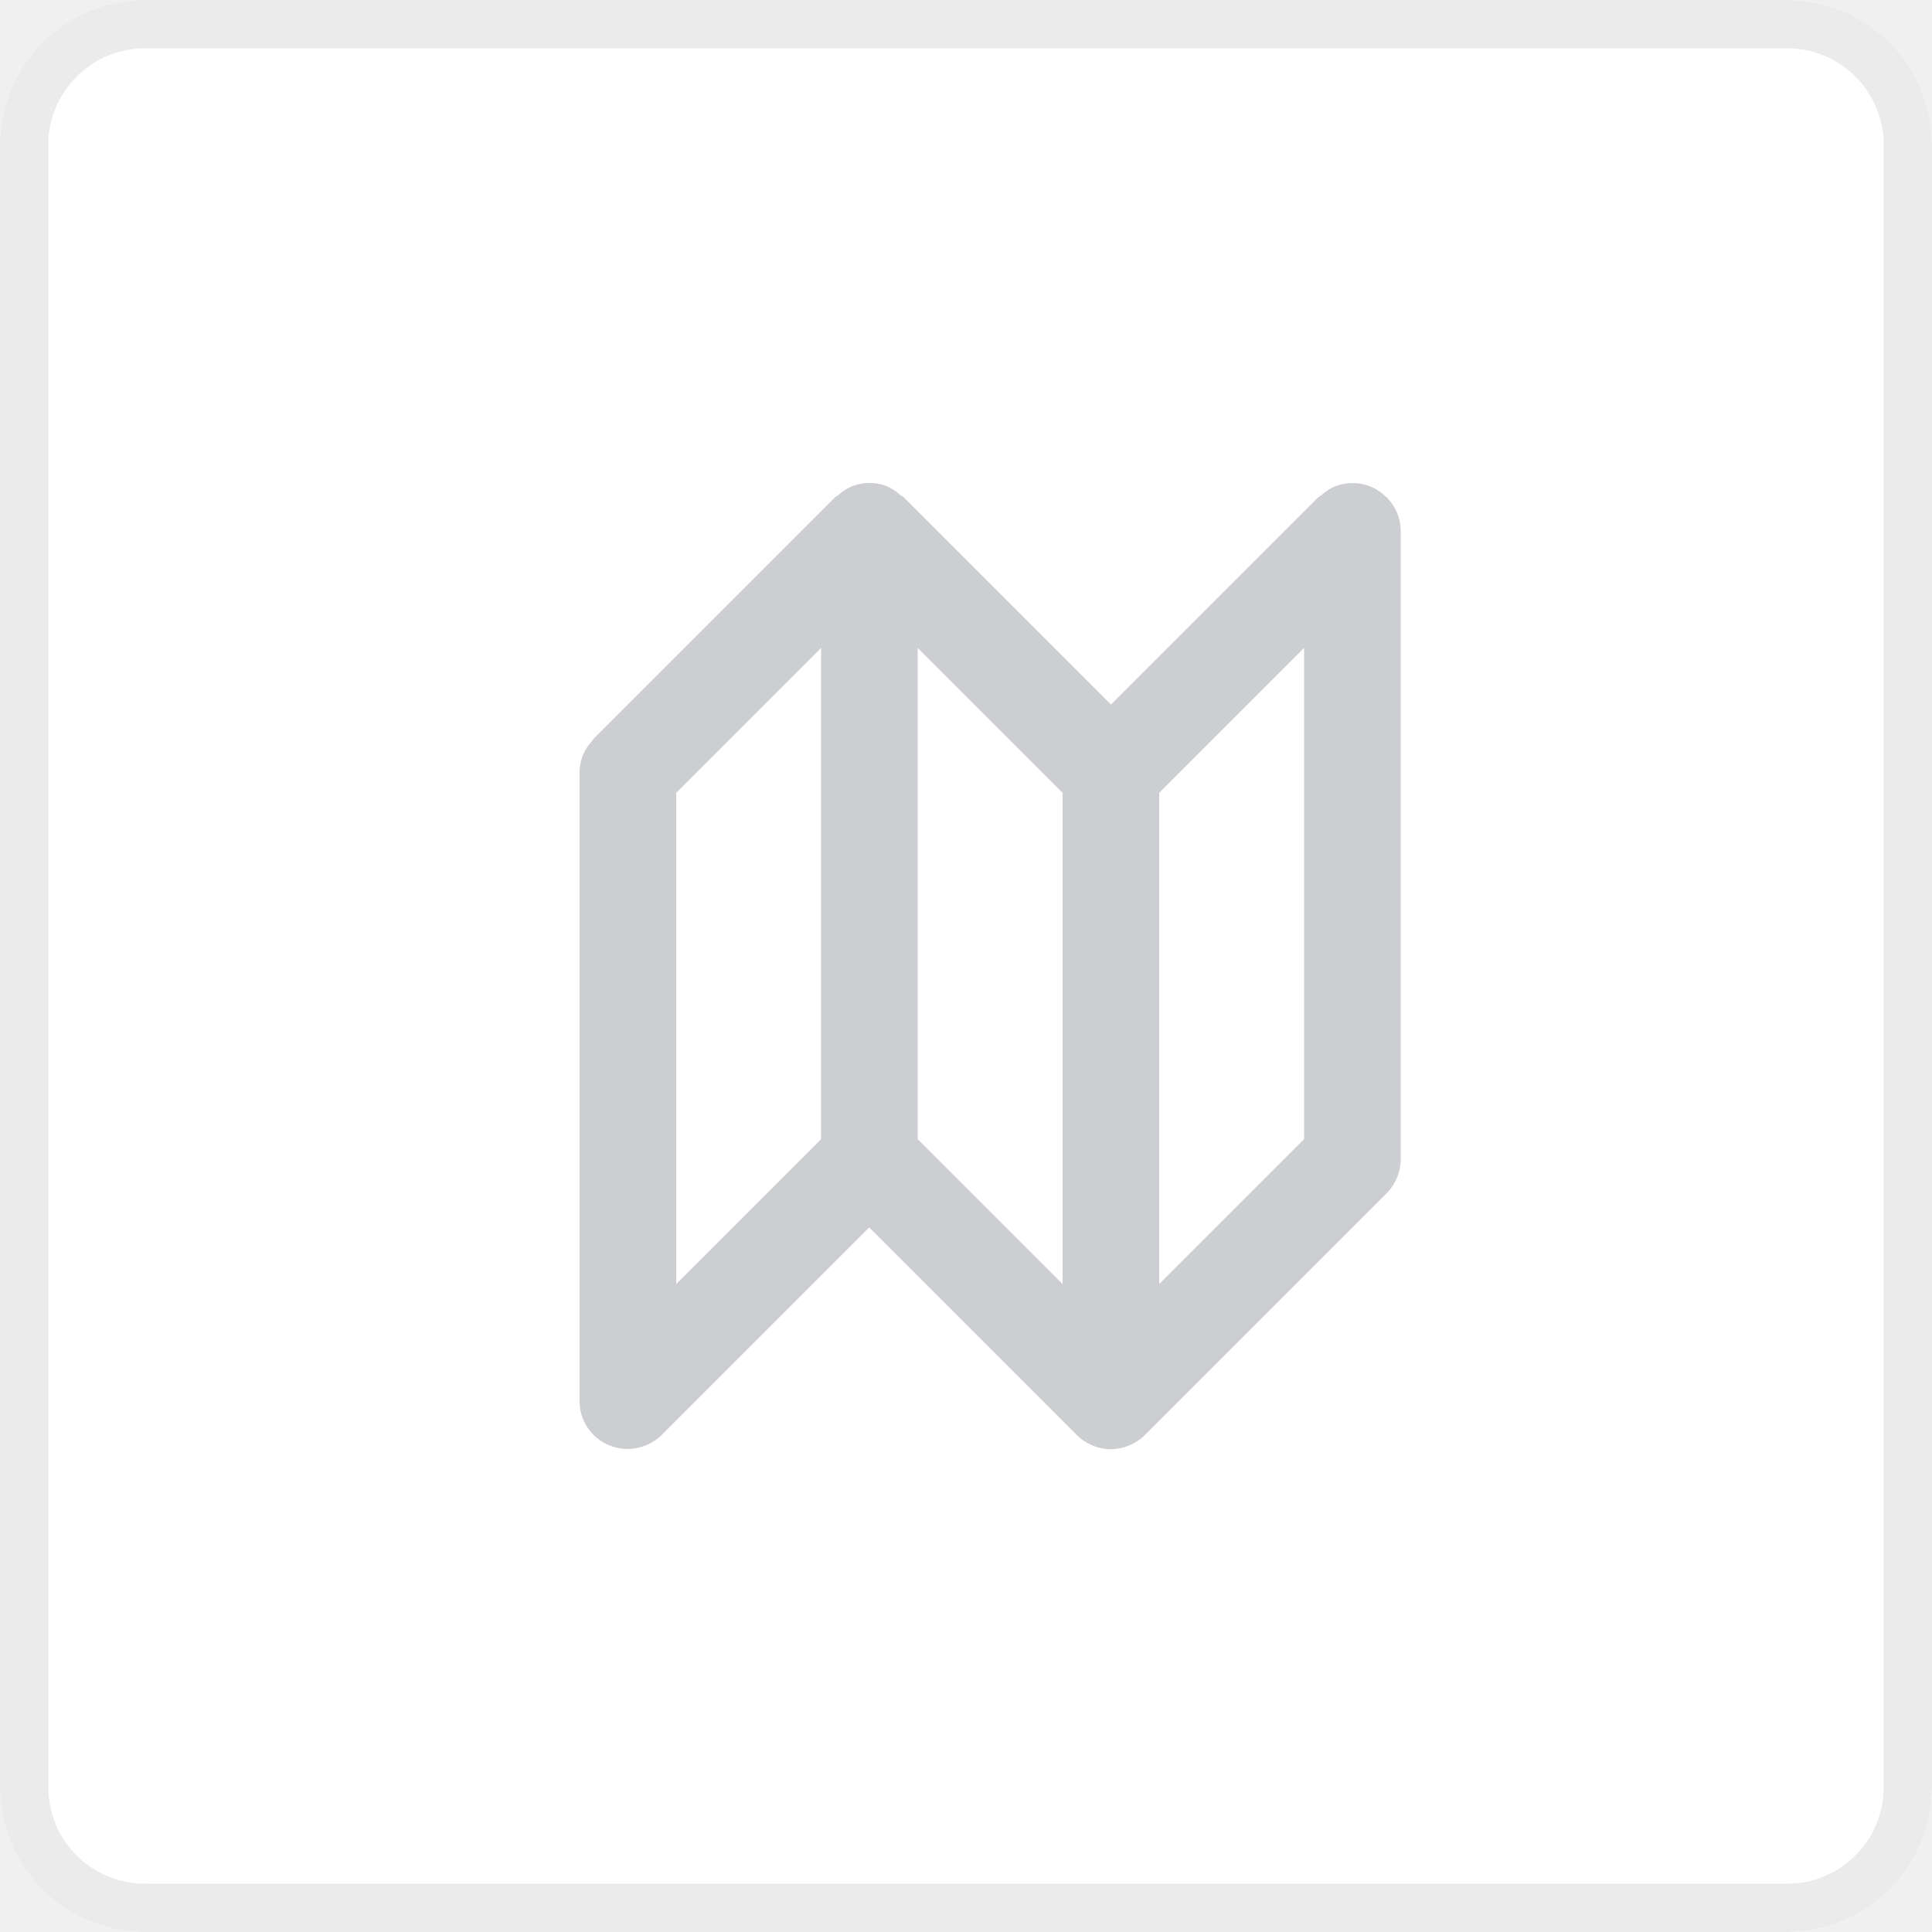
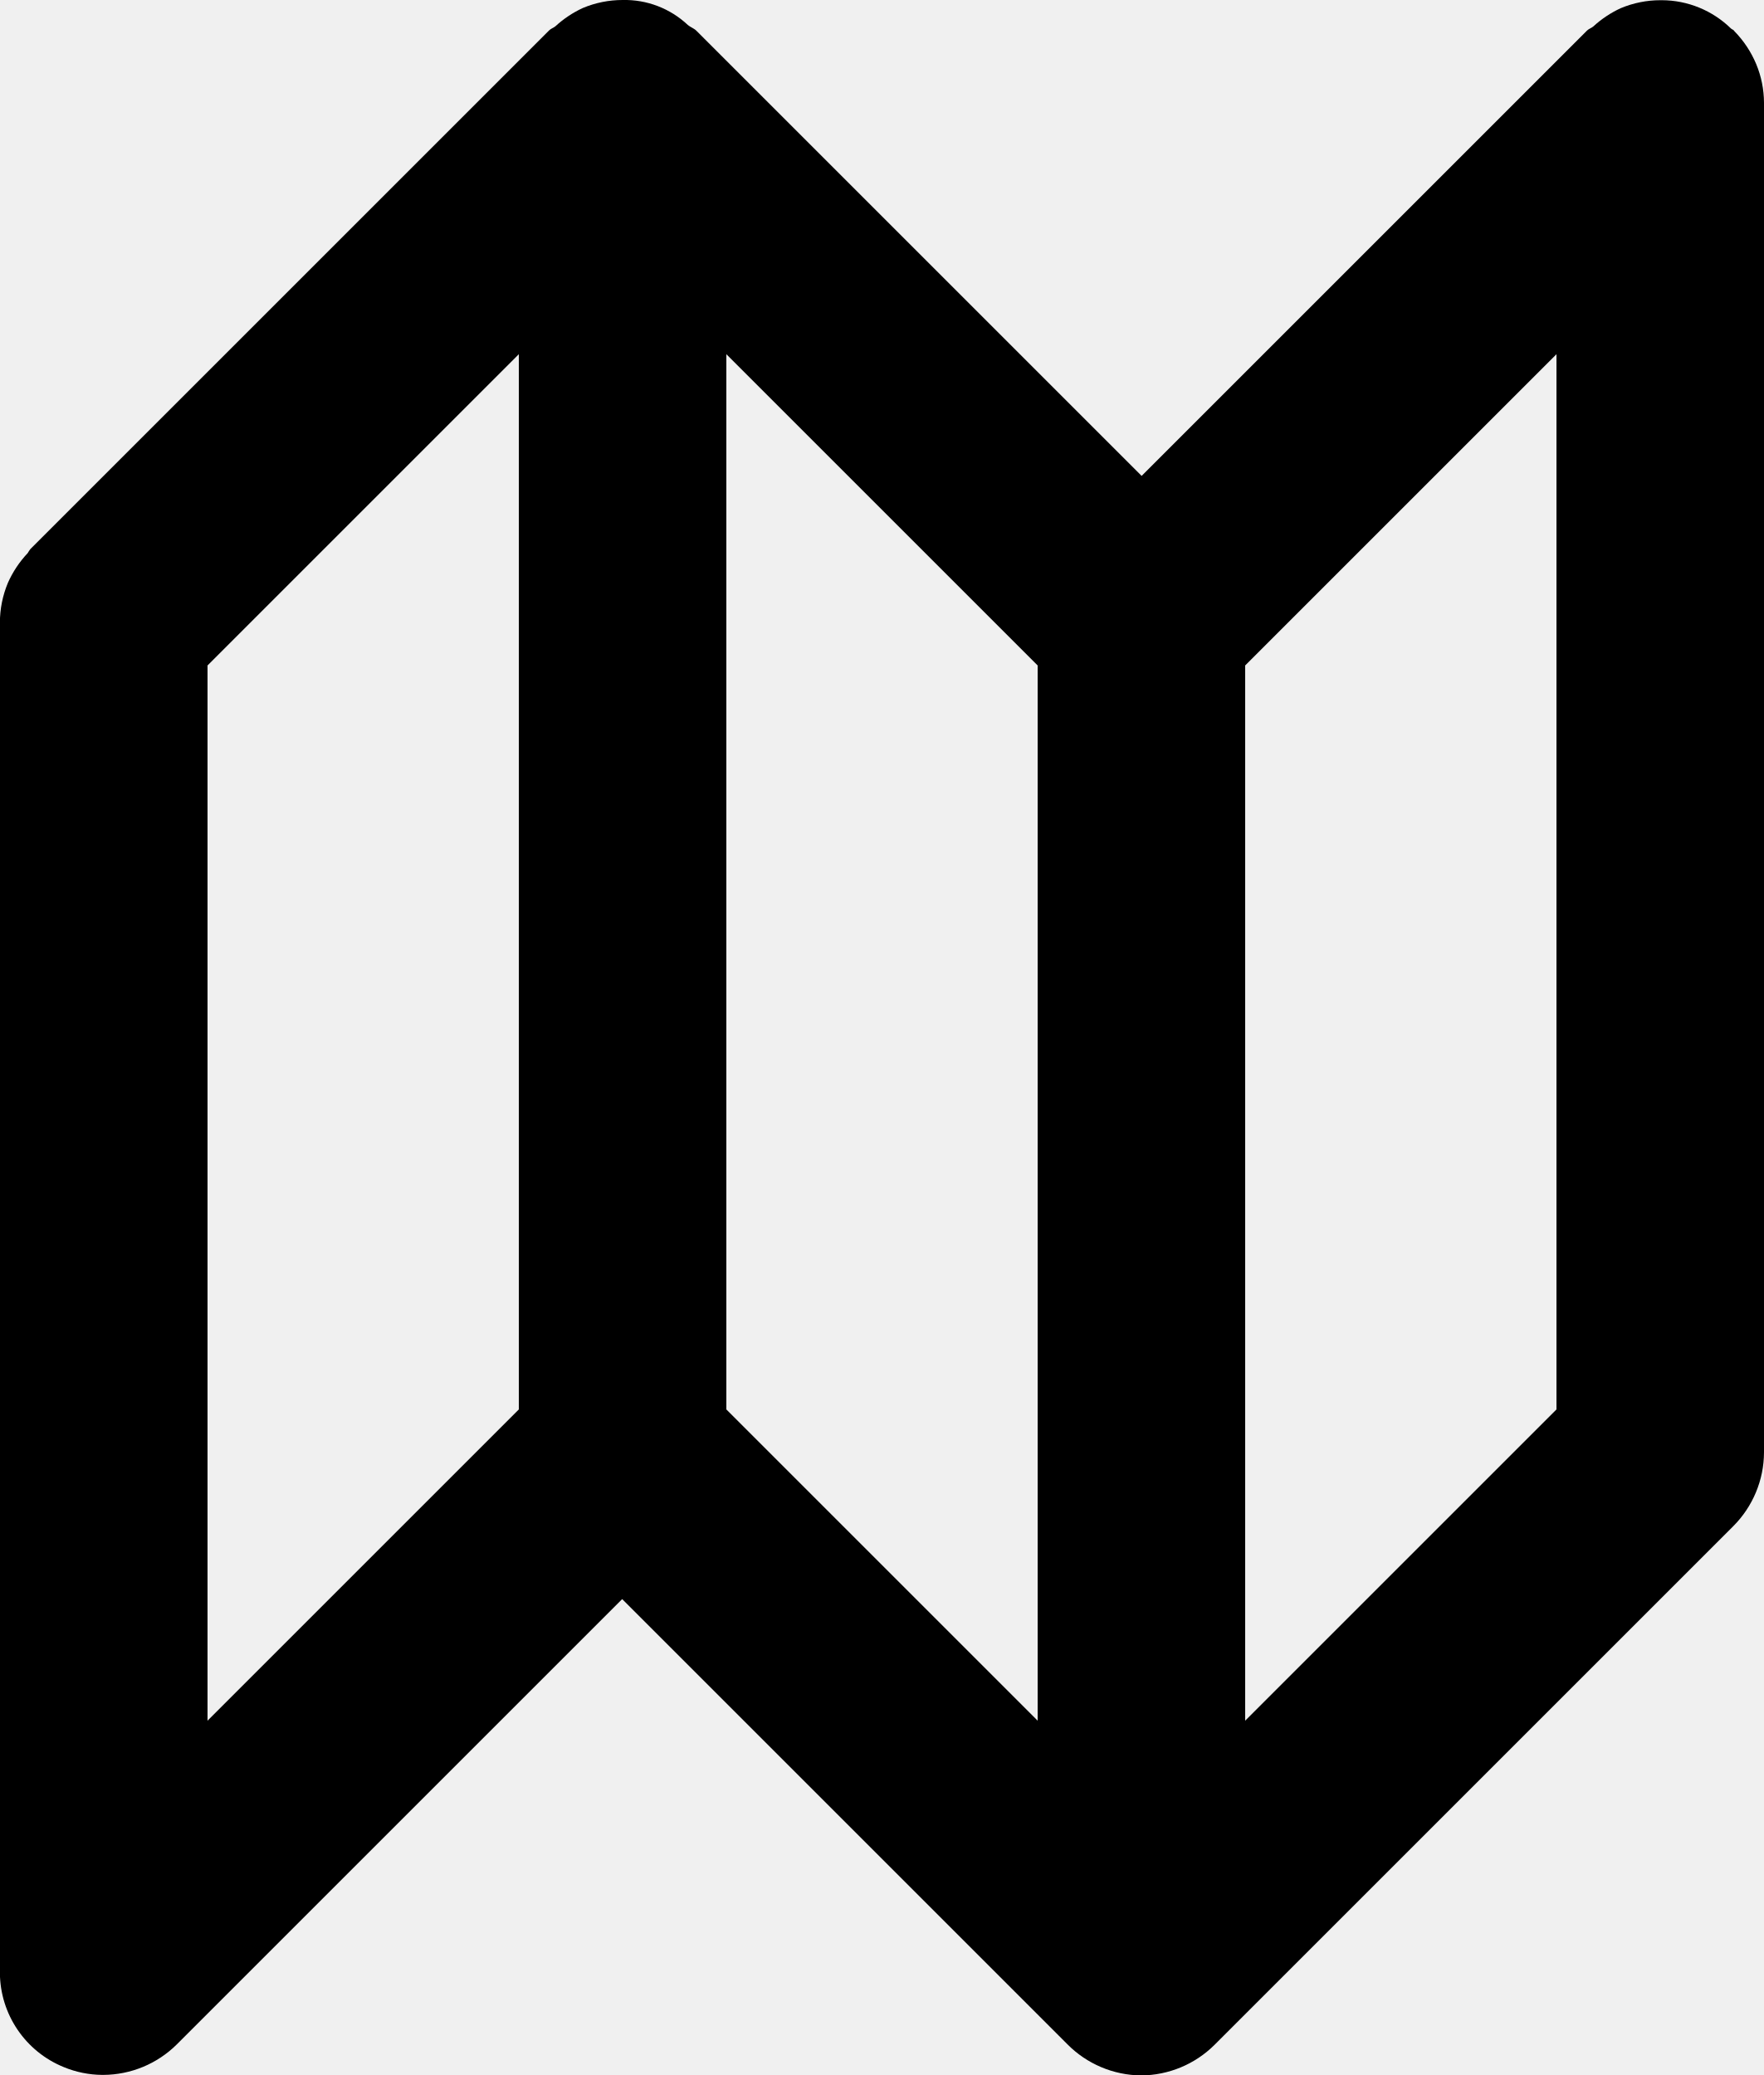
- <svg xmlns="http://www.w3.org/2000/svg" width="40" height="40" viewBox="0 0 40 40">
-   <defs>
-   </defs>
-   <g transform="translate(-1450 -870)">
-     <g fill="#fff" stroke="#ebebeb" class="icon-minimap-border" transform="translate(1450 870)">
-       <rect stroke="none" width="40" height="40" rx="3" />
-       <rect fill="none" x="0.5" y="0.5" width="39" height="39" rx="2.5" />
-     </g>
-     <path fill="#ccced1" class="icon-minimap" d="M3095,1439.99a.98.98,0,0,0-.075-.372,1.012,1.012,0,0,0-.21-.317l-.006-.008c-.008-.008-.018-.01-.027-.018a.957.957,0,0,0-.667-.273l-.013,0h0a.992.992,0,0,0-.383.077,1.023,1.023,0,0,0-.264.176c-.019.016-.043.022-.061.04l-4.292,4.292-4.292-4.292c-.024-.023-.056-.033-.081-.054A.887.887,0,0,0,3084,1439h0a.992.992,0,0,0-.383.077,1.023,1.023,0,0,0-.264.176c-.019.016-.043.022-.061.04l-5,5a.421.421,0,0,0-.025.038,1.024,1.024,0,0,0-.191.287,1,1,0,0,0-.077.383h0v13l0,.015a.987.987,0,0,0,.616.908.988.988,0,0,0,.37.075l.011,0h0a1.012,1.012,0,0,0,.708-.294l4.292-4.292,4.291,4.291a1.012,1.012,0,0,0,.709.3h0a1.012,1.012,0,0,0,.708-.294l5-5A1.012,1.012,0,0,0,3095,1453h0v-13Zm-2,12.595-3,3v-10.171l3-3Zm-13-7.171,3-3v10.171l-3,3Zm5-3,3,3v10.171l-3-3Z" transform="translate(-1616 -559)" />
-   </g>
+ <svg xmlns="http://www.w3.org/2000/svg" width="17" height="20" viewBox="0 0 17 20">
+   <path d="M3095,1439.99a.98.98,0,0,0-.075-.372,1.012,1.012,0,0,0-.21-.317l-.006-.008c-.008-.008-.018-.01-.027-.018a.957.957,0,0,0-.667-.273l-.013,0h0a.992.992,0,0,0-.383.077,1.023,1.023,0,0,0-.264.176c-.019.016-.043.022-.061.04l-4.292,4.292-4.292-4.292c-.024-.023-.056-.033-.081-.054A.887.887,0,0,0,3084,1439h0a.992.992,0,0,0-.383.077,1.023,1.023,0,0,0-.264.176c-.019.016-.043.022-.061.04l-5,5a.421.421,0,0,0-.025.038,1.024,1.024,0,0,0-.191.287,1,1,0,0,0-.077.383h0v13l0,.015a.987.987,0,0,0,.616.908.988.988,0,0,0,.37.075l.011,0h0a1.012,1.012,0,0,0,.708-.294l4.292-4.292,4.291,4.291a1.012,1.012,0,0,0,.709.3h0a1.012,1.012,0,0,0,.708-.294l5-5A1.012,1.012,0,0,0,3095,1453h0v-13Zm-2,12.595-3,3v-10.171l3-3Zm-13-7.171,3-3v10.171l-3,3Zm5-3,3,3v10.171l-3-3Z" transform="translate(-3078 -1439)" />
</svg>
